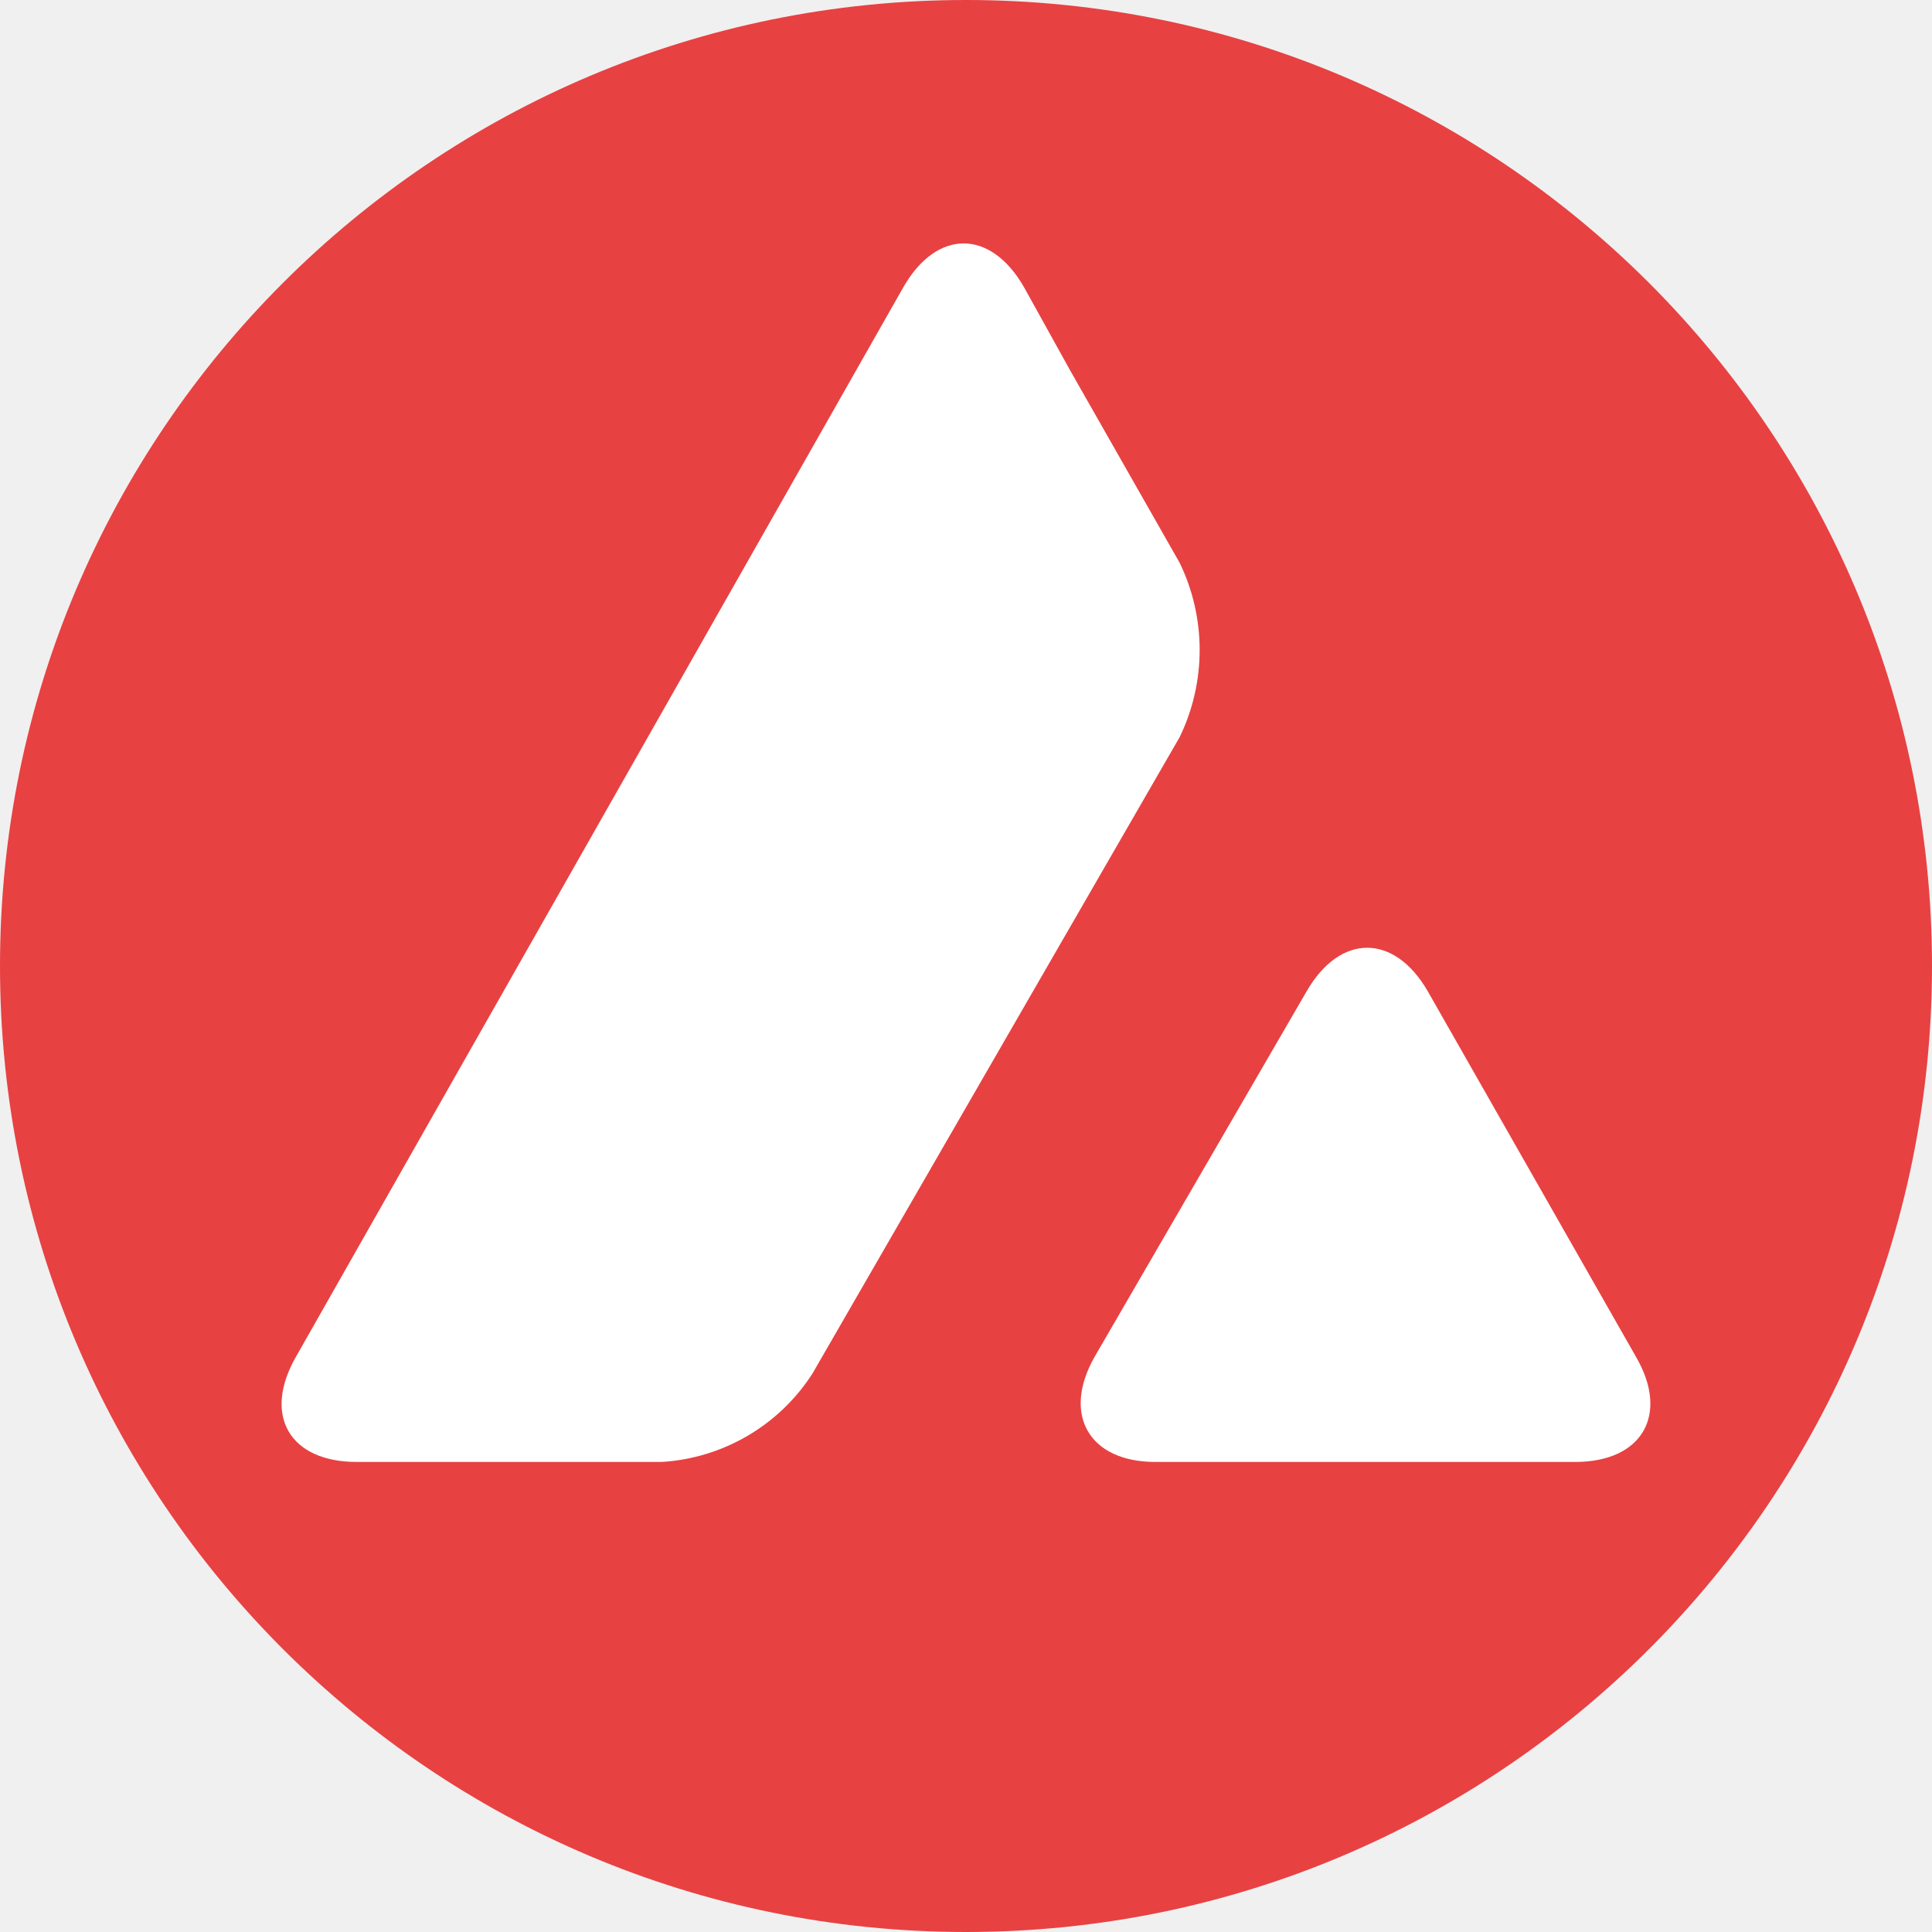
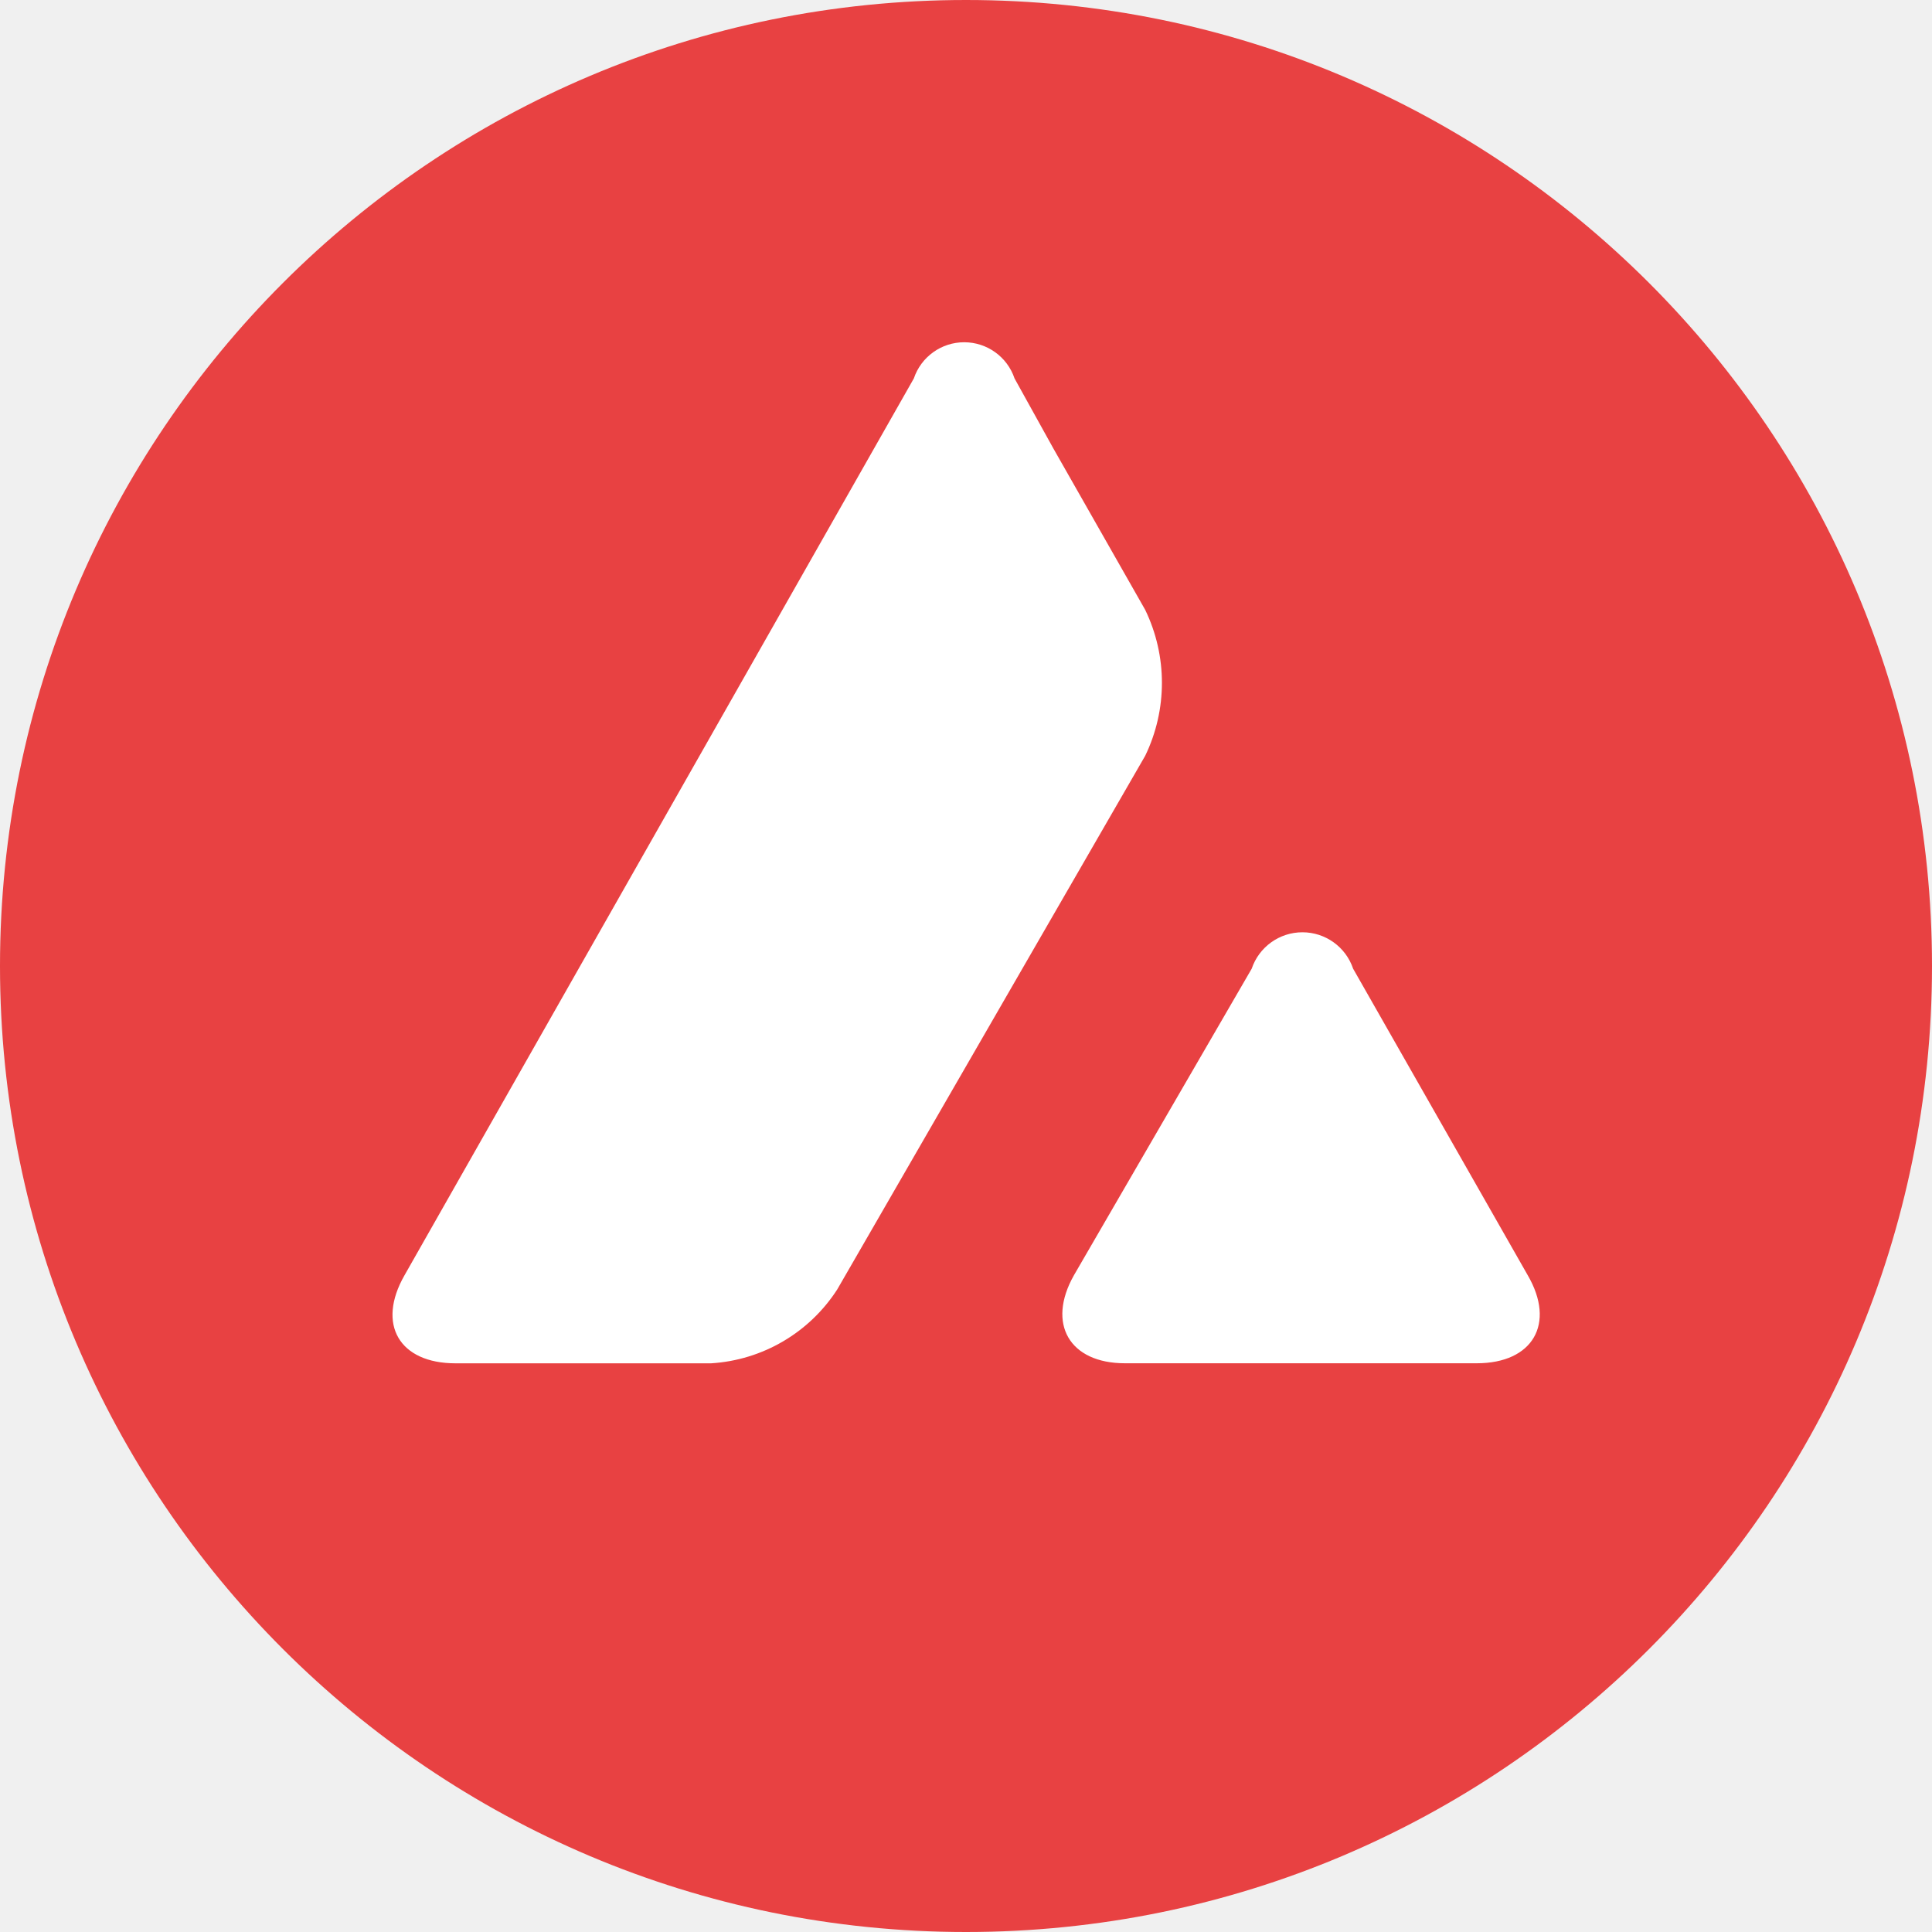
- <svg xmlns="http://www.w3.org/2000/svg" id="ic_avalanche_96" width="40" height="40" viewBox="0 0 84 84">
-   <circle id="Ellipse_81" data-name="Ellipse 81" cx="42" cy="42" r="42" fill="#e84142" />
-   <path id="Path_1563" data-name="Path 1563" d="M179.395,101.809c1.455-2.513,3.8-2.513,5.258,0l9.061,15.907c1.455,2.513.265,4.564-2.646,4.564H172.813c-2.877,0-4.068-2.05-2.646-4.564ZM161.867,71.185c1.455-2.513,3.77-2.513,5.225,0l2.017,3.638,4.762,8.367a8.693,8.693,0,0,1,0,7.573L157.9,118.444a8.4,8.4,0,0,1-6.548,3.836H138.089c-2.91,0-4.1-2.017-2.646-4.564Z" transform="translate(-122.58 -58.717)" fill="#fff" />
+ <svg xmlns="http://www.w3.org/2000/svg" id="ic_avalanche_40" width="40" height="40" viewBox="0 0 40 40">
+   <circle id="Ellipse_81" data-name="Ellipse 81" cx="20" cy="20" r="20" fill="#e84142" />
+   <path id="Path_1563" data-name="Path 1563" d="M152.61,82.274a1.108,1.108,0,0,1,2.1,0l3.616,6.348c.581,1,.106,1.821-1.056,1.821h-7.285c-1.148,0-1.623-.818-1.056-1.821Zm-6.995-12.221a1.1,1.1,0,0,1,2.085,0l.805,1.452,1.9,3.339a3.469,3.469,0,0,1,0,3.022l-6.375,11.047a3.352,3.352,0,0,1-2.613,1.531h-5.292c-1.161,0-1.637-.805-1.056-1.821Z" transform="translate(-126.695 -62.218)" fill="#fff" />
</svg>
